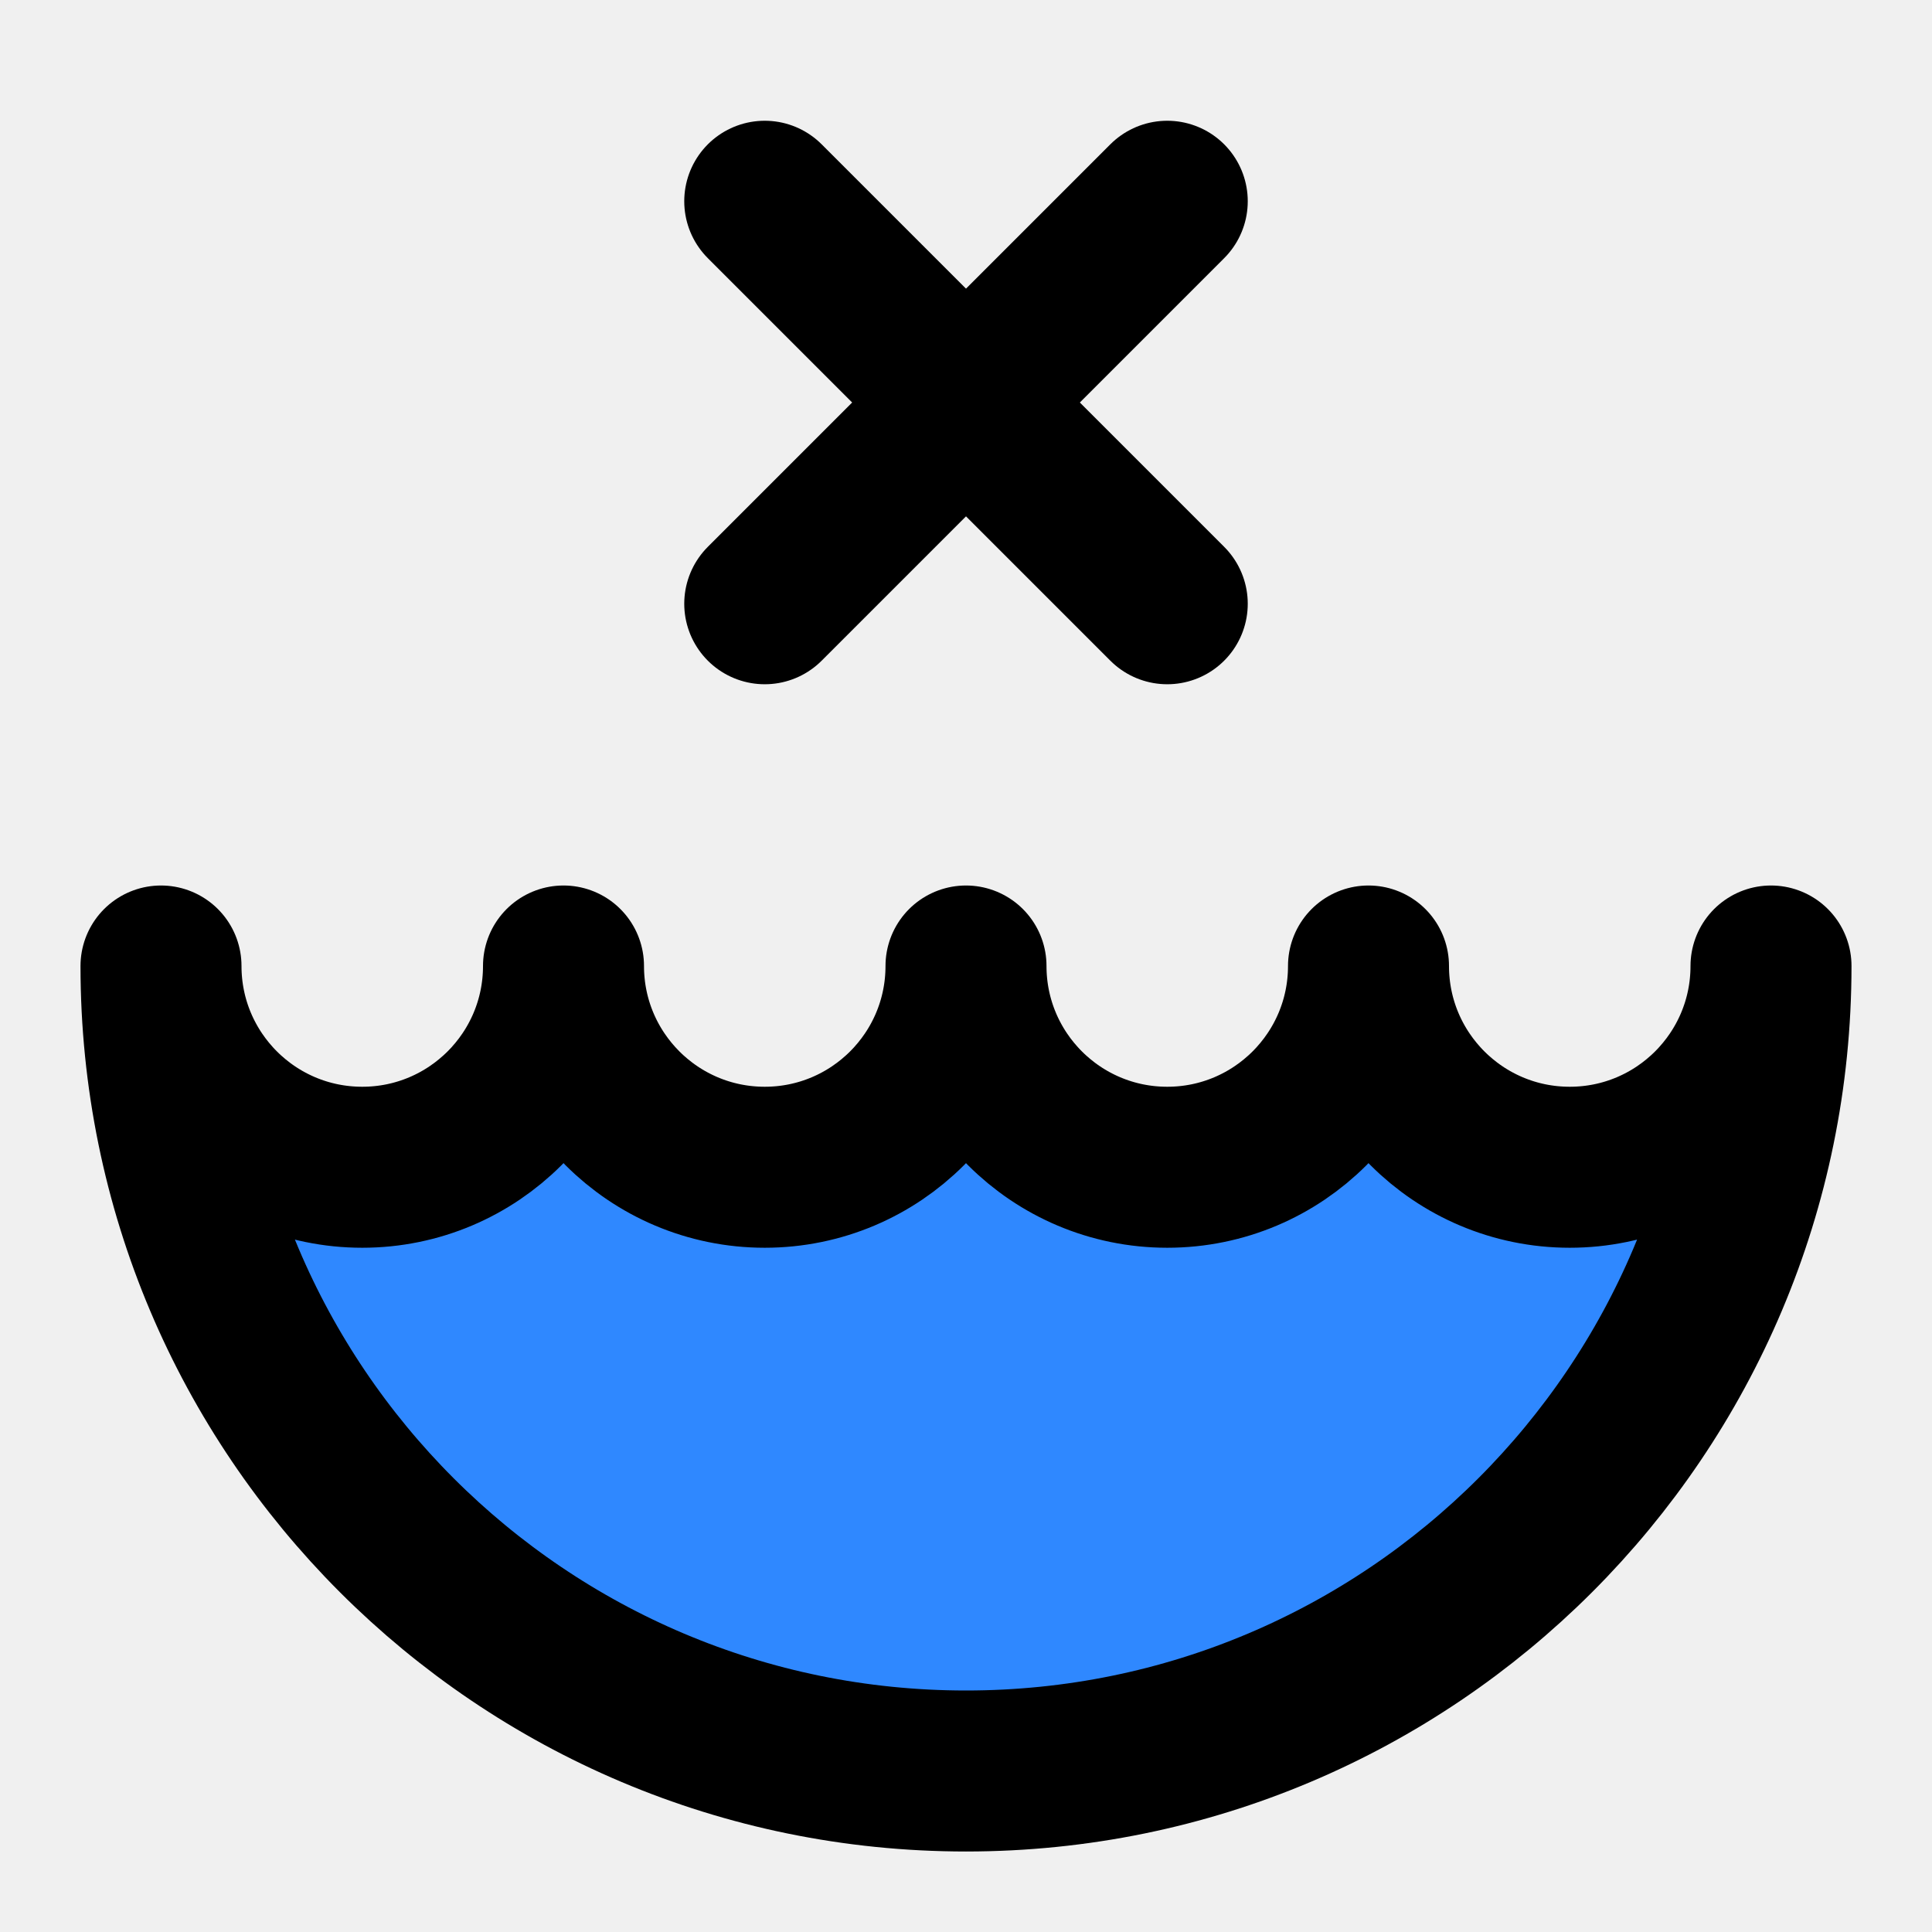
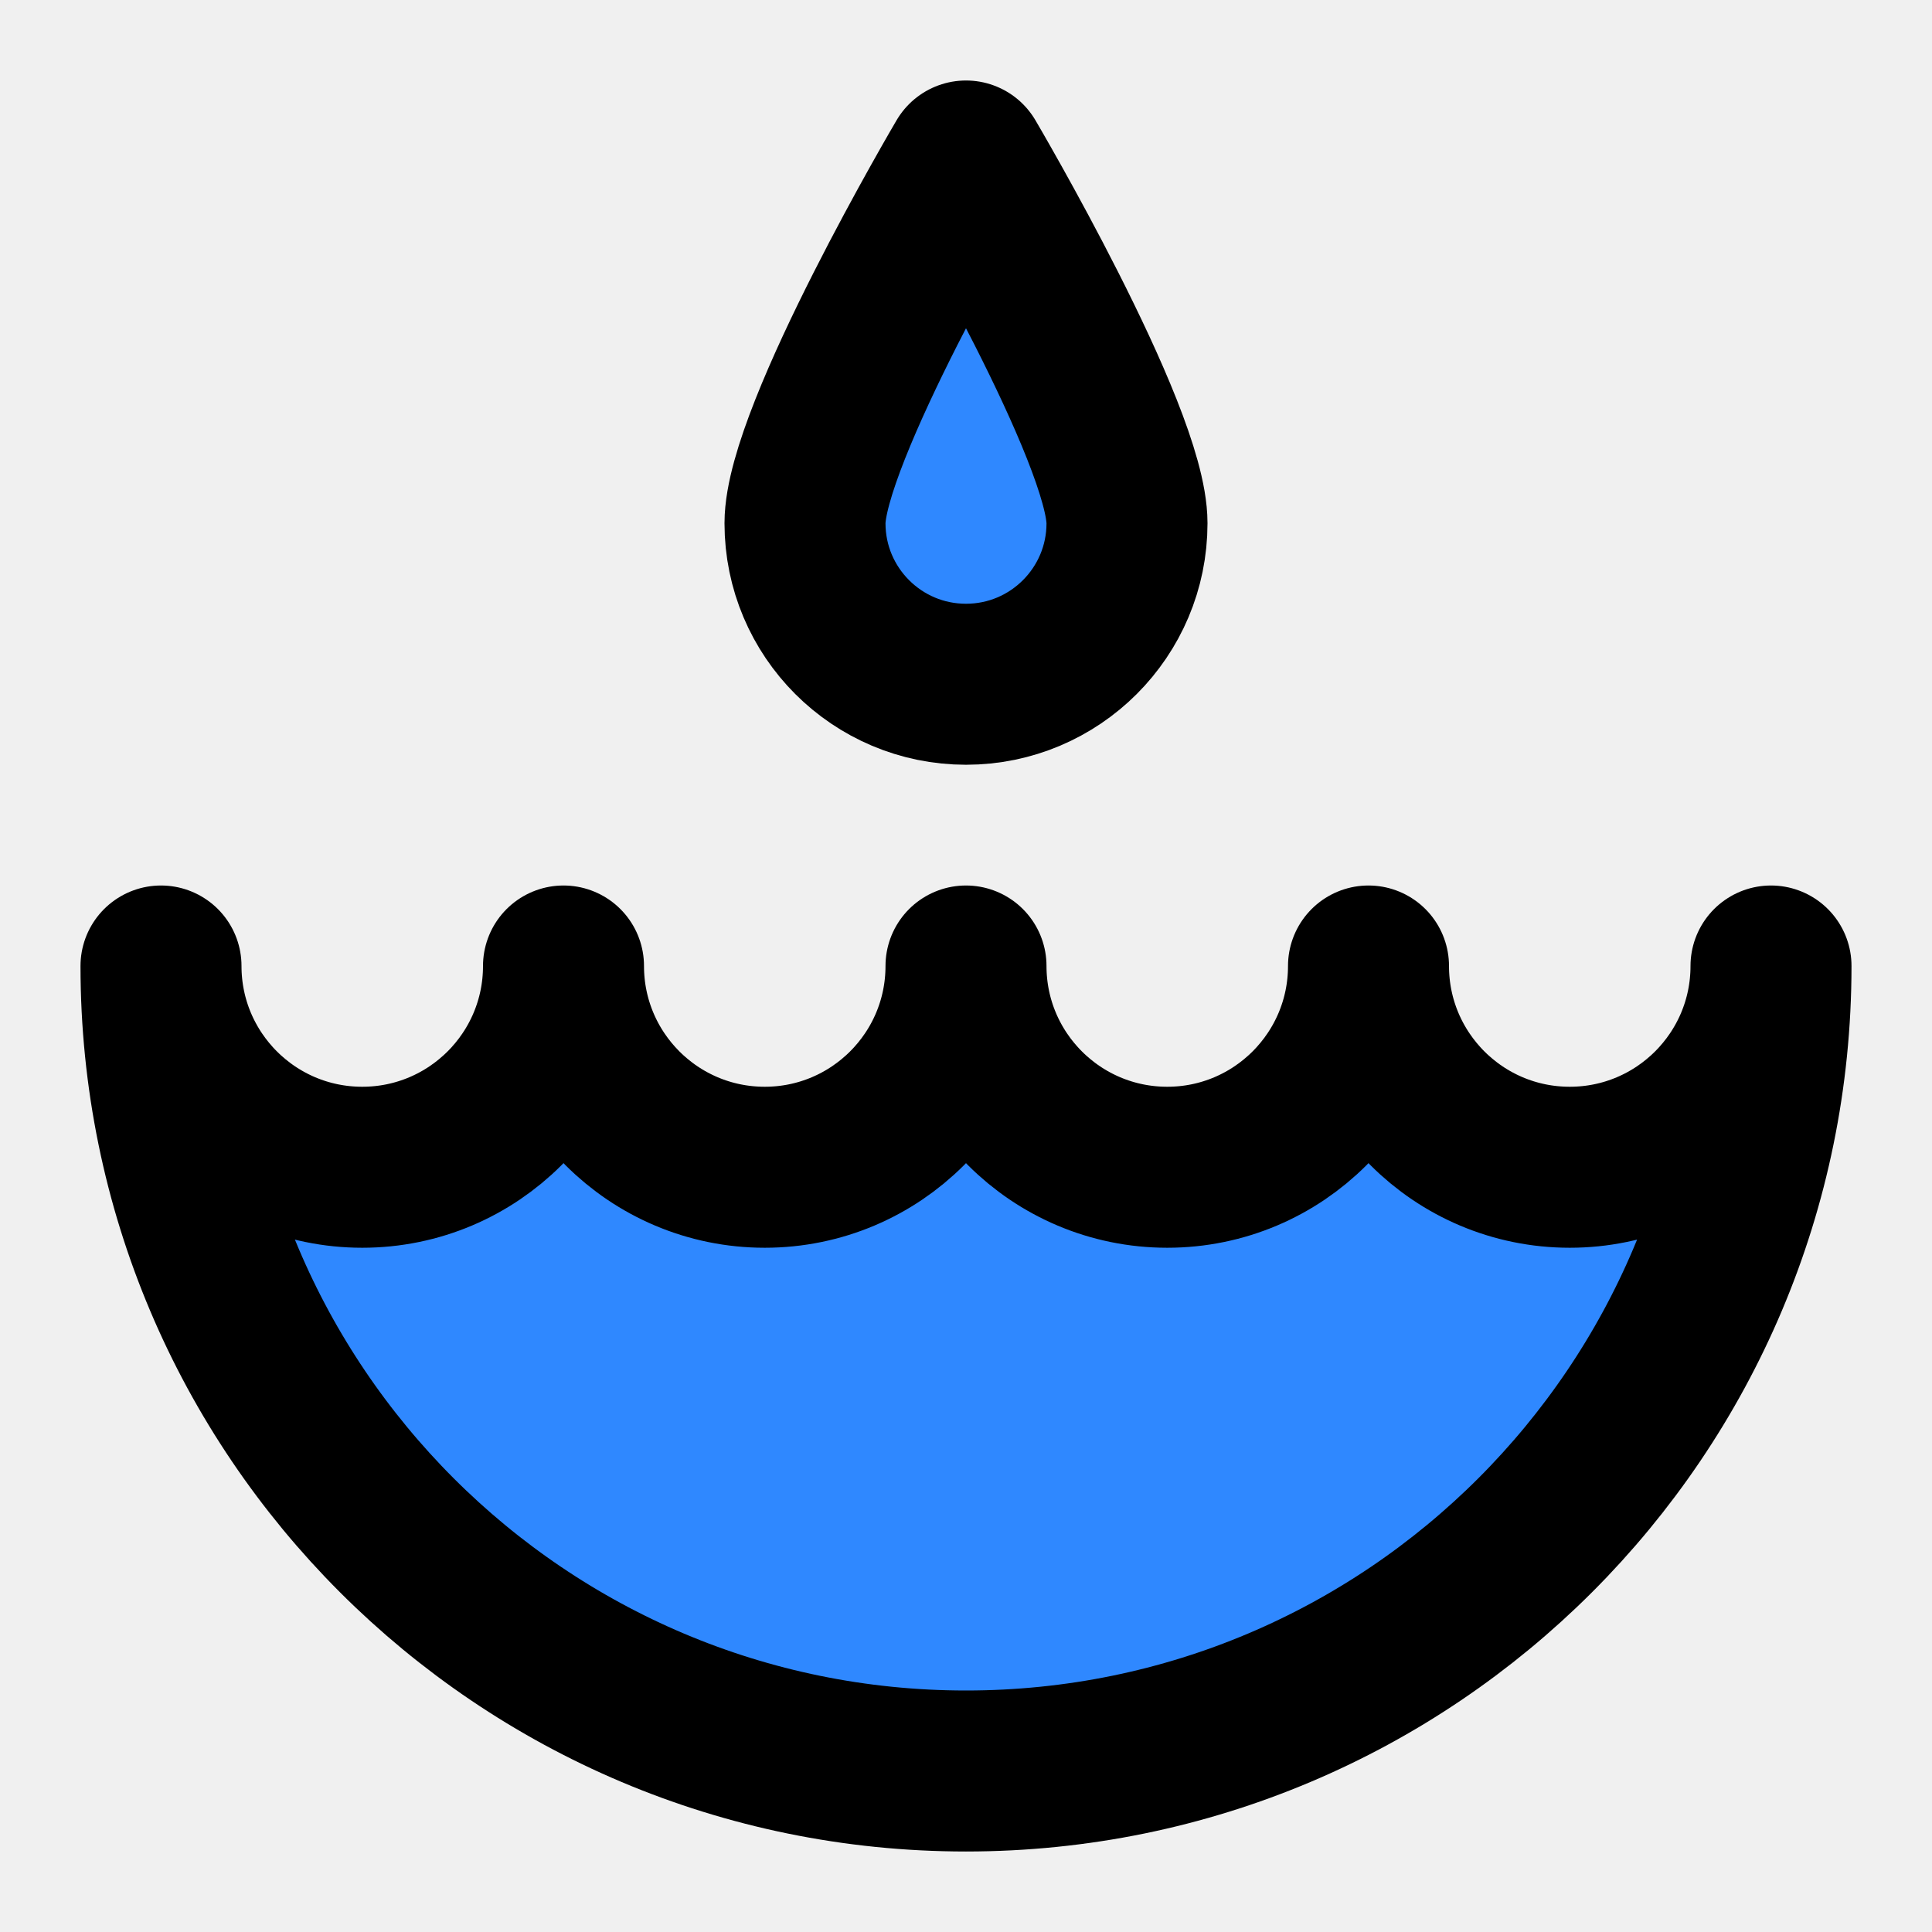
- <svg xmlns="http://www.w3.org/2000/svg" width="800px" height="800px" viewBox="0 0 48 48" fill="none">
-   <rect width="48" height="48" fill="white" fill-opacity="0.01" />
-   <path d="M9 29C11.761 29 14 26.761 14 24C14 26.761 16.239 29 19 29C21.761 29 24 26.761 24 24C24 26.761 26.239 29 29 29C31.761 29 34 26.761 34 24C34 26.761 36.239 29 39 29C41.761 29 44 26.761 44 24C44 35.046 35.046 44 24 44C12.954 44 4 35.046 4 24C4 26.761 6.239 29 9 29Z" fill="#2F88FF" stroke="#000000" stroke-width="4" stroke-linecap="round" stroke-linejoin="round" />
-   <path d="M19 5L29 15" stroke="#000000" stroke-width="4" stroke-linecap="round" stroke-linejoin="round" />
-   <path d="M29 5L19 15" stroke="#000000" stroke-width="4" stroke-linecap="round" stroke-linejoin="round" />
+ <svg xmlns="http://www.w3.org/2000/svg" width="800px" height="800px" viewBox="0 0 48 48" fill="none" version="1.1" id="svg2">
+   <defs id="defs2" />
+   <rect width="48" height="48" fill="white" fill-opacity="0.01" id="rect1" />
+   <path d="M9 29C11.761 29 14 26.761 14 24C14 26.761 16.239 29 19 29C21.761 29 24 26.761 24 24C24 26.761 26.239 29 29 29C31.761 29 34 26.761 34 24C34 26.761 36.239 29 39 29C41.761 29 44 26.761 44 24C44 35.046 35.046 44 24 44C12.954 44 4 35.046 4 24C4 26.761 6.239 29 9 29Z" fill="#2F88FF" stroke="#000000" stroke-width="4" stroke-linecap="round" stroke-linejoin="round" id="path1" />
+   <path d="M28 13C28 15.209 26.209 17 24 17C21.791 17 20 15.209 20 13C20 10.791 24 4 24 4C24 4 28 10.791 28 13Z" fill="#2F88FF" stroke="#000000" stroke-width="4" stroke-linecap="round" stroke-linejoin="round" id="path2" />
</svg>
